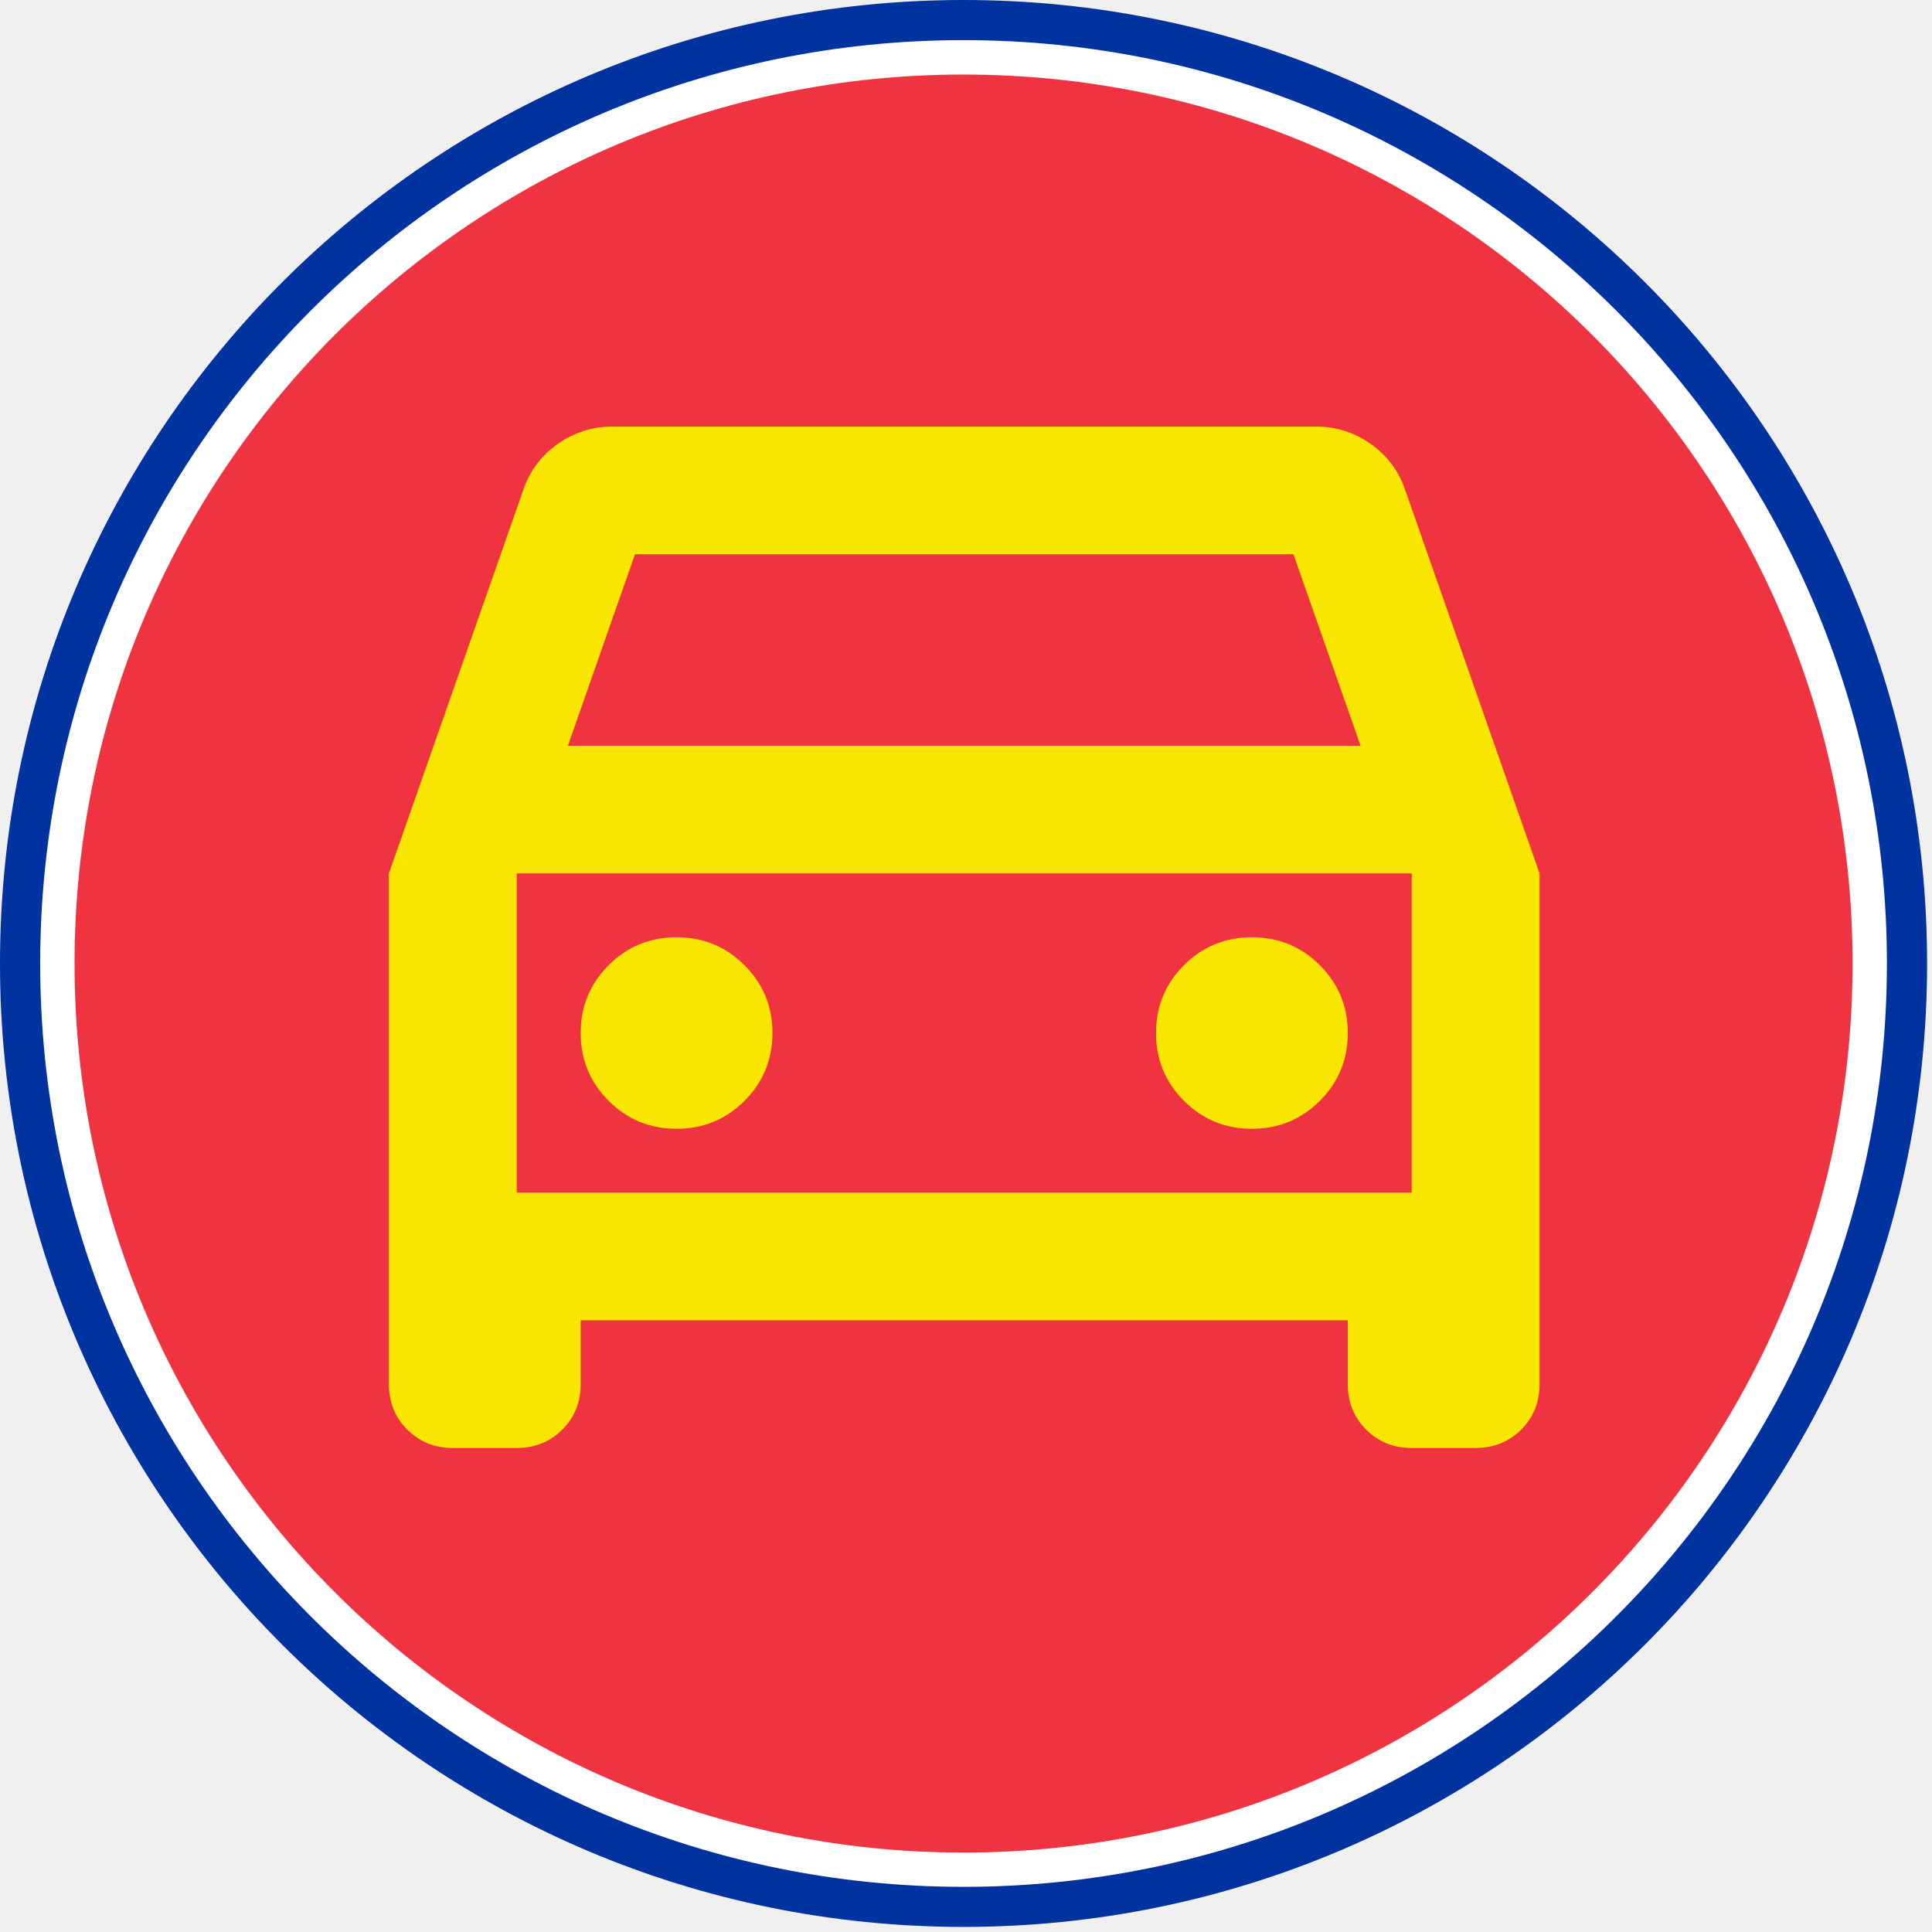
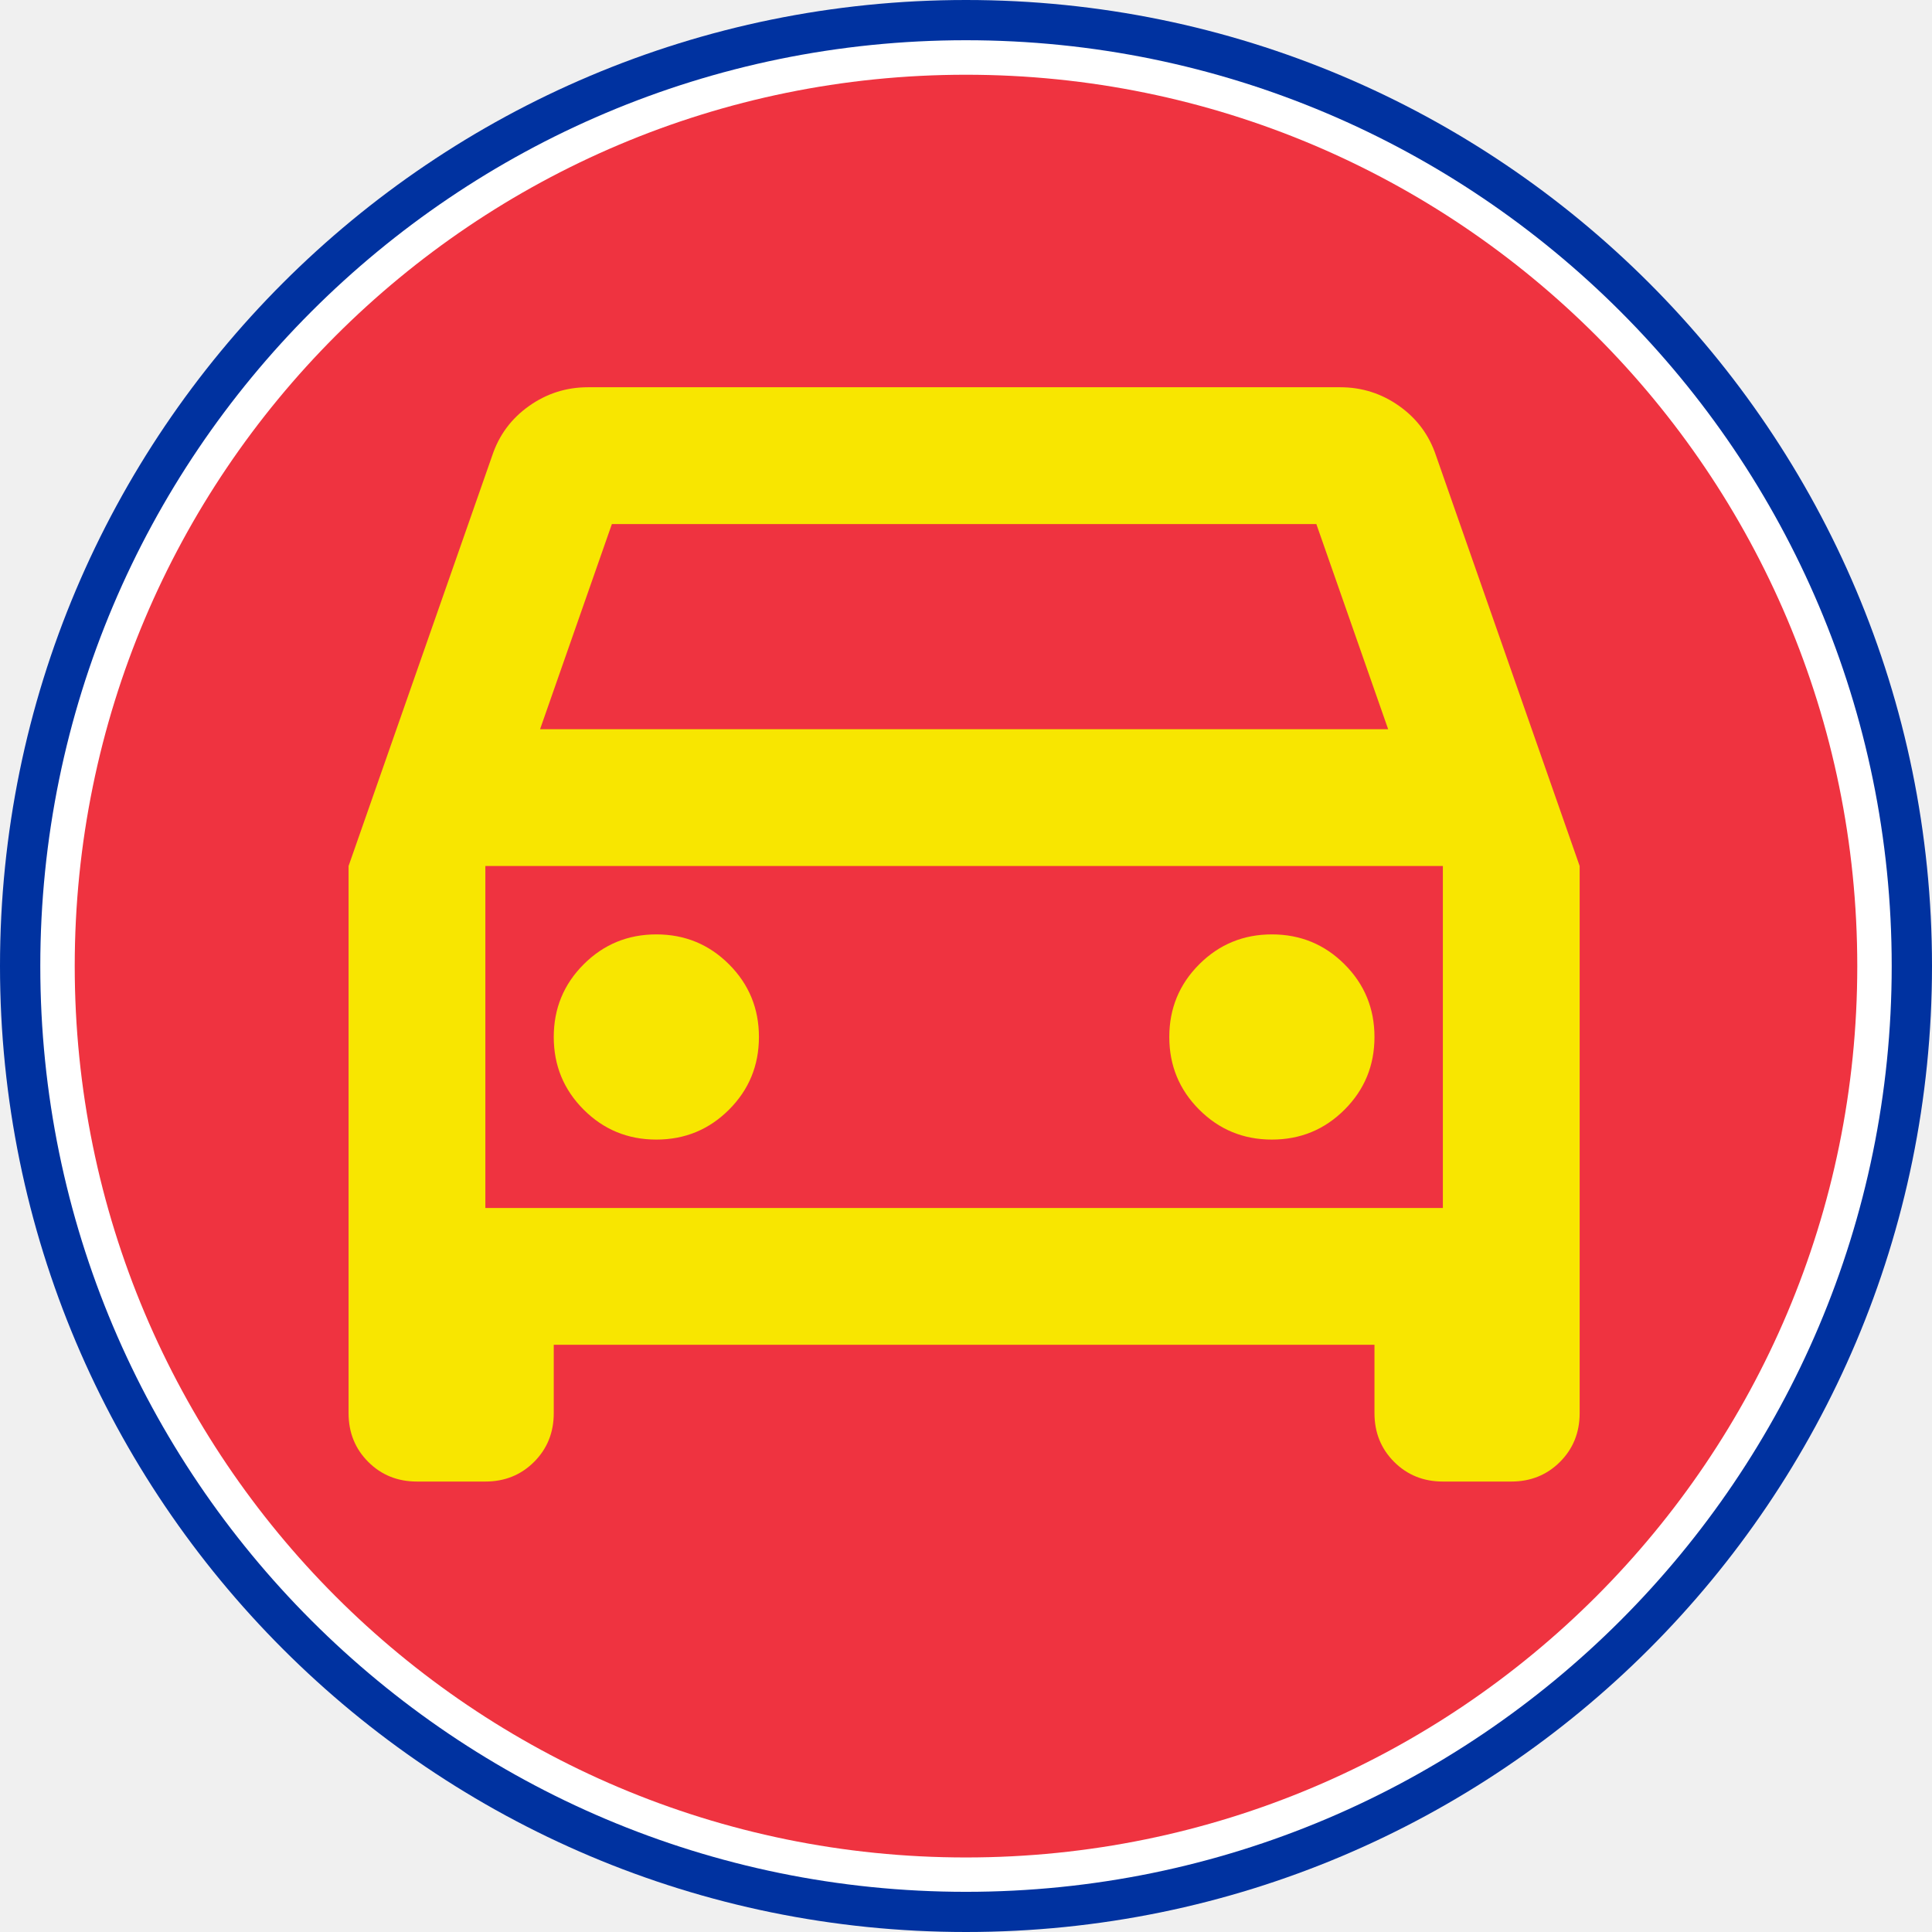
- <svg xmlns="http://www.w3.org/2000/svg" width="308" height="308" viewBox="0 0 308 308" fill="none">
-   <path d="M153.61 307.188C238.446 307.188 307.219 238.422 307.219 153.594C307.219 68.766 238.446 0 153.61 0C68.773 0 0 68.766 0 153.594C0 238.422 68.773 307.188 153.61 307.188Z" fill="#0032A0" />
-   <path d="M153.596 6.397C72.336 6.397 6.407 72.347 6.407 153.599C6.407 234.85 72.336 300.8 153.596 300.8C234.855 300.8 300.812 234.85 300.812 153.599C300.812 72.347 234.855 6.397 153.596 6.397Z" fill="white" />
-   <path d="M153.596 11.883C75.298 11.883 11.883 75.319 11.883 153.61C11.883 231.901 75.298 295.337 153.596 295.337C231.893 295.337 295.337 231.9 295.337 153.61C295.337 75.32 231.893 11.883 153.596 11.883Z" fill="#EF3340" />
-   <path d="M92.573 210.483V220.661C92.573 223.544 91.596 225.961 89.643 227.912C87.69 229.863 85.269 230.838 82.382 230.838H72.191C69.304 230.838 66.883 229.863 64.93 227.912C62.977 225.961 62 223.544 62 220.661V139.242L83.401 78.177C84.42 75.124 86.246 72.665 88.879 70.799C91.511 68.933 94.441 68 97.668 68H209.77C212.997 68 215.927 68.933 218.559 70.799C221.192 72.665 223.018 75.124 224.037 78.177L245.438 139.242V220.661C245.438 223.544 244.461 225.961 242.508 227.912C240.555 229.863 238.135 230.838 235.247 230.838H225.056C222.169 230.838 219.748 229.863 217.795 227.912C215.842 225.961 214.865 223.544 214.865 220.661V210.483H92.573ZM90.535 118.887H216.903L206.203 88.355H101.235L90.535 118.887ZM107.86 179.951C112.106 179.951 115.715 178.467 118.687 175.499C121.66 172.53 123.146 168.926 123.146 164.685C123.146 160.445 121.66 156.84 118.687 153.872C115.715 150.903 112.106 149.419 107.86 149.419C103.613 149.419 100.004 150.903 97.032 153.872C94.059 156.84 92.573 160.445 92.573 164.685C92.573 168.926 94.059 172.53 97.032 175.499C100.004 178.467 103.613 179.951 107.86 179.951ZM199.579 179.951C203.825 179.951 207.434 178.467 210.407 175.499C213.379 172.53 214.865 168.926 214.865 164.685C214.865 160.445 213.379 156.84 210.407 153.872C207.434 150.903 203.825 149.419 199.579 149.419C195.332 149.419 191.723 150.903 188.751 153.872C185.778 156.84 184.292 160.445 184.292 164.685C184.292 168.926 185.778 172.53 188.751 175.499C191.723 178.467 195.332 179.951 199.579 179.951ZM82.382 190.129H225.056V139.242H82.382V190.129Z" fill="#F8E600" />
+ <svg xmlns="http://www.w3.org/2000/svg" width="512" height="512" viewBox="0 0 512 512" fill="none">
+   <path d="M256 512C397.385 512 512 397.385 512 256C512 114.615 397.385 0 256 0C114.615 0 0 114.615 0 256C0 397.385 114.615 512 256 512Z" fill="#0032A0" />
+   <path d="M255.976 10.662C120.552 10.662 10.678 120.583 10.678 256.007C10.678 391.432 120.552 501.353 255.976 501.353C391.401 501.353 501.322 391.432 501.322 256.007C501.322 120.583 391.401 10.662 255.976 10.662Z" fill="white" />
+   <path d="M255.976 19.806C125.489 19.806 19.803 125.537 19.803 256.027C19.803 386.516 125.489 492.247 255.976 492.247C386.464 492.247 492.197 386.514 492.197 256.027C492.197 125.539 386.464 19.806 255.976 19.806Z" fill="#EF3340" />
+   <path d="M146.75 356.375V374.5C146.75 379.635 145.013 383.94 141.539 387.414C138.065 390.888 133.76 392.625 128.625 392.625H110.5C105.365 392.625 101.06 390.888 97.586 387.414C94.112 383.94 92.375 379.635 92.375 374.5V229.5L130.438 120.75C132.25 115.312 135.497 110.932 140.18 107.609C144.862 104.286 150.073 102.625 155.812 102.625H355.188C360.927 102.625 366.138 104.286 370.82 107.609C375.503 110.932 378.75 115.312 380.562 120.75L418.625 229.5V374.5C418.625 379.635 416.888 383.94 413.414 387.414C409.94 390.888 405.635 392.625 400.5 392.625H382.375C377.24 392.625 372.935 390.888 369.461 387.414C365.987 383.94 364.25 379.635 364.25 374.5V356.375H146.75ZM143.125 193.25H367.875L348.844 138.875H162.156L143.125 193.25ZM173.938 302C181.49 302 187.909 299.357 193.195 294.07C198.482 288.784 201.125 282.365 201.125 274.812C201.125 267.26 198.482 260.841 193.195 255.555C187.909 250.268 181.49 247.625 173.938 247.625C166.385 247.625 159.966 250.268 154.68 255.555C149.393 260.841 146.75 267.26 146.75 274.812C146.75 282.365 149.393 288.784 154.68 294.07C159.966 299.357 166.385 302 173.938 302ZM337.062 302C344.615 302 351.034 299.357 356.32 294.07C361.607 288.784 364.25 282.365 364.25 274.812C364.25 267.26 361.607 260.841 356.32 255.555C351.034 250.268 344.615 247.625 337.062 247.625C329.51 247.625 323.091 250.268 317.805 255.555C312.518 260.841 309.875 267.26 309.875 274.812C309.875 282.365 312.518 288.784 317.805 294.07C323.091 299.357 329.51 302 337.062 302ZM128.625 320.125H382.375V229.5H128.625V320.125Z" fill="#F8E600" />
</svg>
